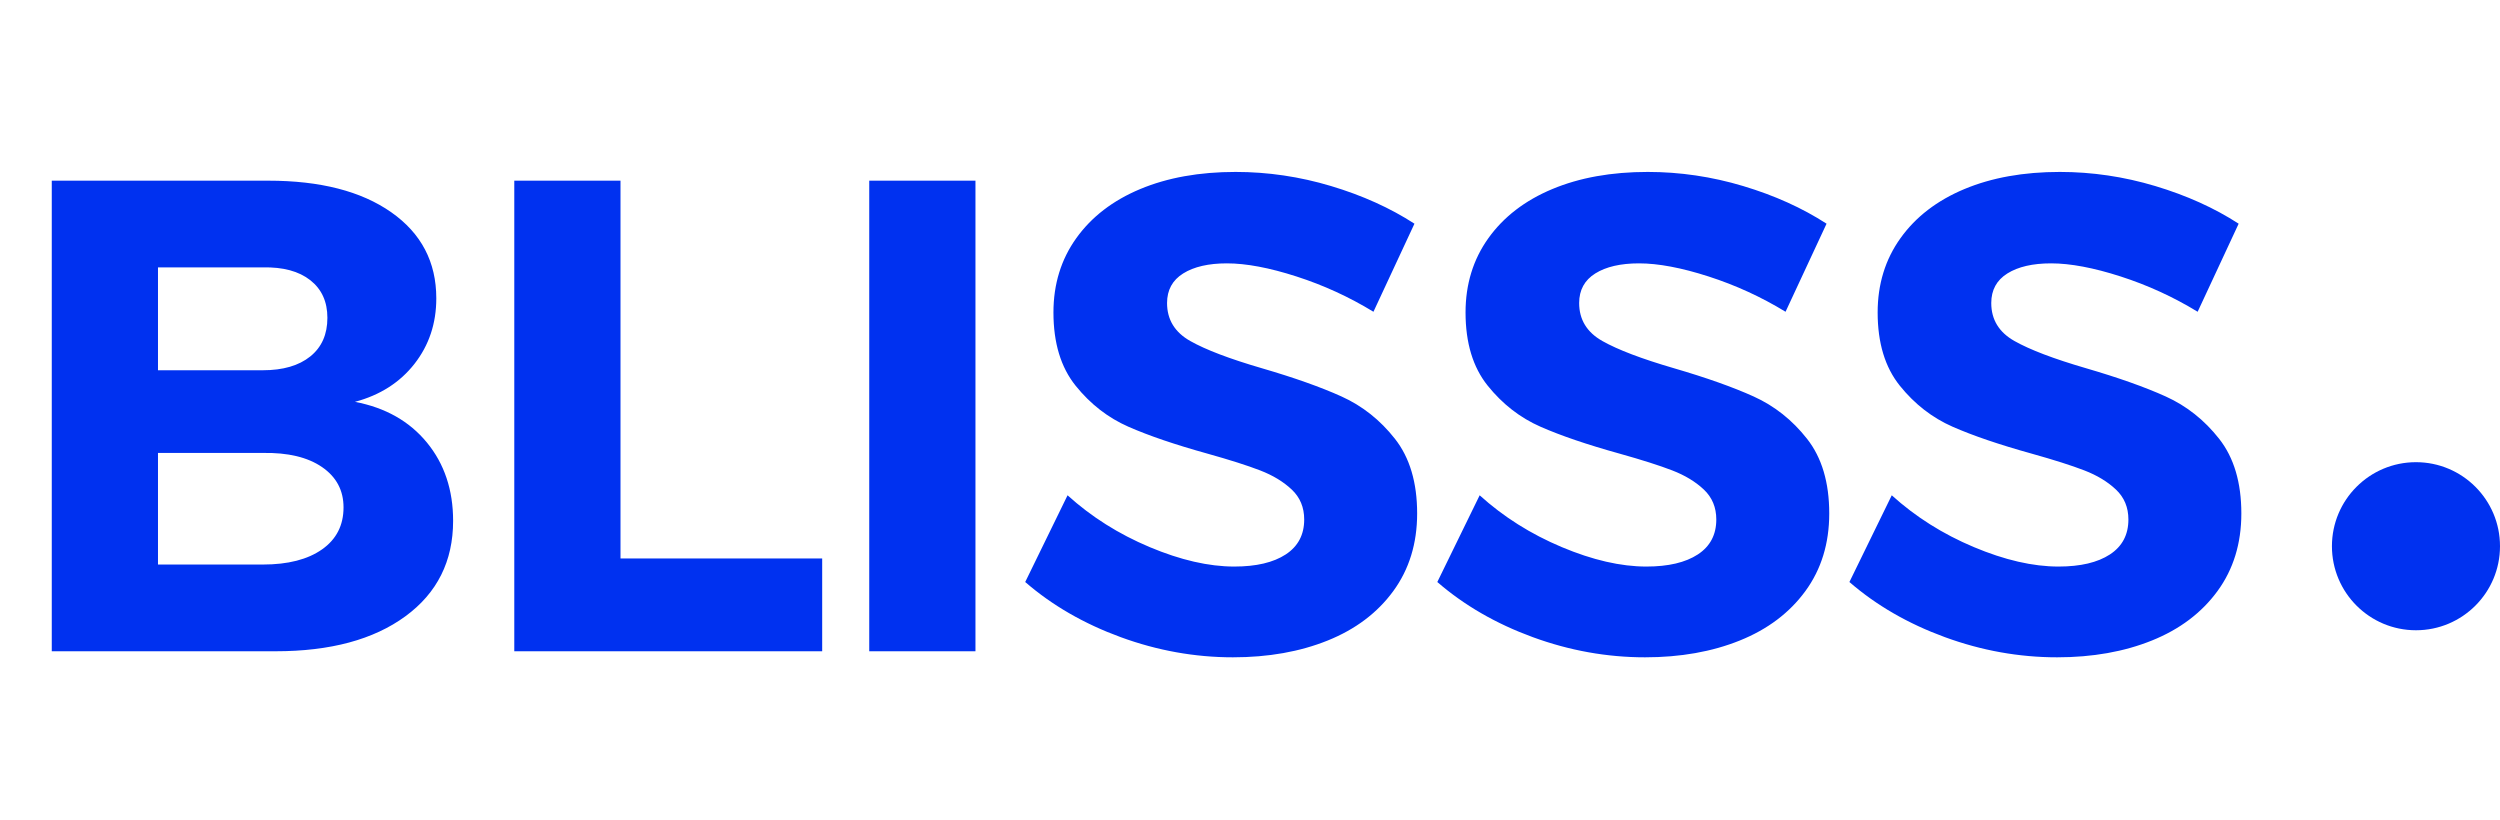
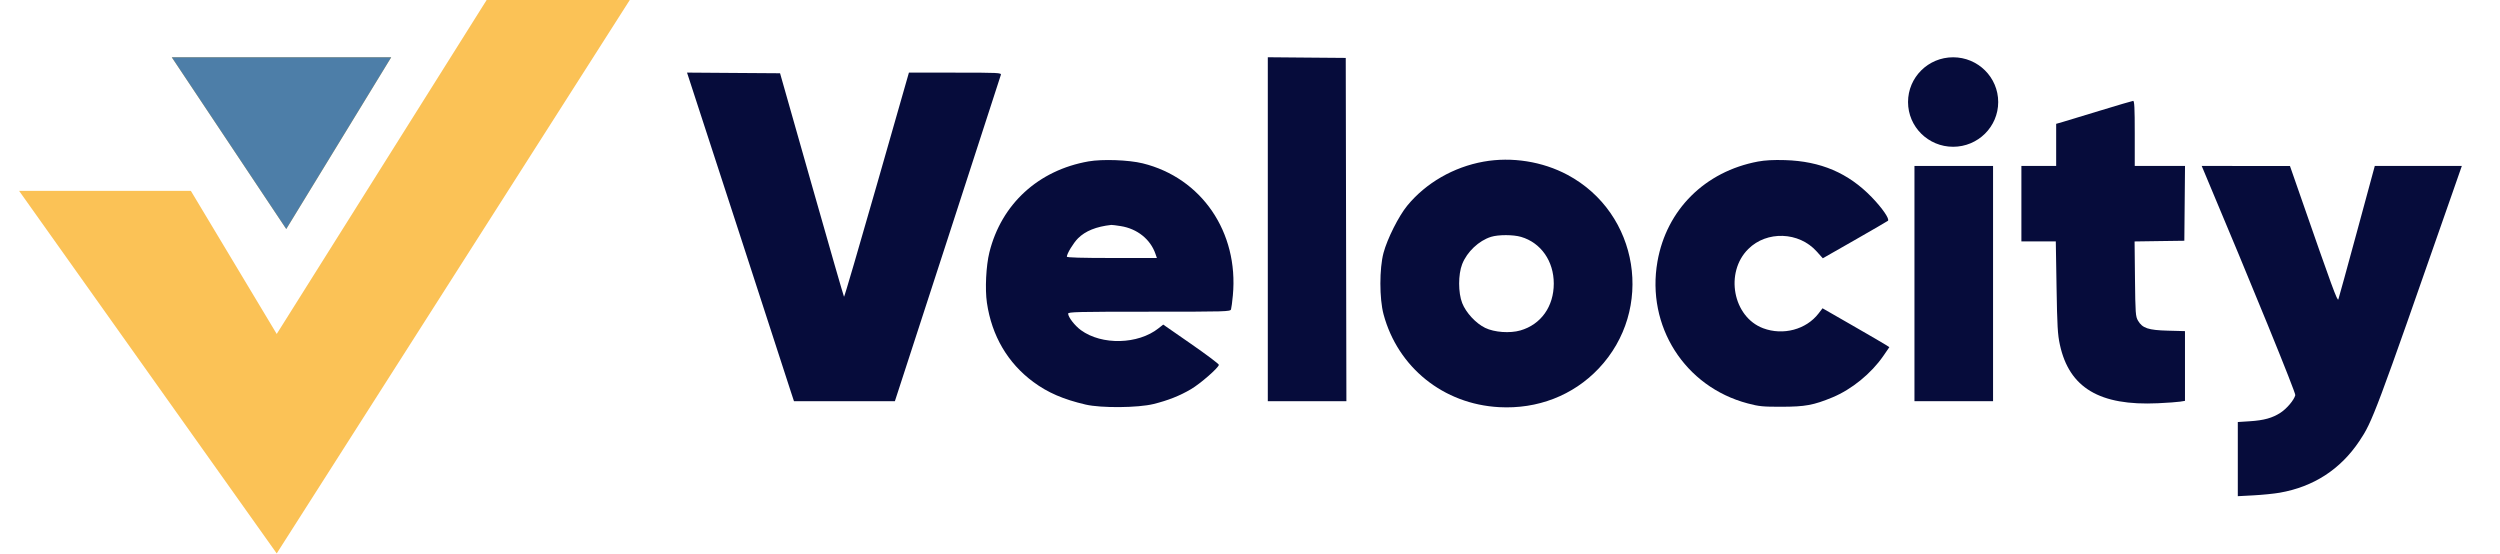
- <svg xmlns="http://www.w3.org/2000/svg" width="119px" height="39px" viewBox="0 0 119 39" version="1.1">
-   <defs />
-   <g id="Logo" stroke="none" stroke-width="1" fill="none" fill-rule="evenodd">
-     <g transform="translate(2, 8)" fill="#0031F0">
-       <path d="M16.624,2.104 C18.053,3.107 18.768,4.472 18.768,6.2 C18.768,7.395 18.421,8.435 17.728,9.32 C17.035,10.205 16.091,10.808 14.896,11.128 C16.347,11.405 17.488,12.051 18.32,13.064 C19.152,14.077 19.568,15.32 19.568,16.792 C19.568,18.712 18.811,20.227 17.296,21.336 C15.781,22.445 13.723,23 11.12,23 L0.464,23 L0.464,0.6 L10.768,0.6 C13.243,0.6 15.195,1.101 16.624,2.104 Z M12.768,8.968 C13.312,8.531 13.584,7.917 13.584,7.128 C13.584,6.36 13.312,5.763 12.768,5.336 C12.224,4.909 11.472,4.707 10.512,4.728 L5.52,4.728 L5.52,9.624 L10.512,9.624 C11.472,9.624 12.224,9.405 12.768,8.968 Z M13.328,18.152 C14.011,17.672 14.352,17.005 14.352,16.152 C14.352,15.341 14.011,14.701 13.328,14.232 C12.645,13.763 11.707,13.539 10.512,13.56 L5.52,13.56 L5.52,18.872 L10.512,18.872 C11.707,18.872 12.645,18.632 13.328,18.152 Z M22.48,0.6 L27.536,0.6 L27.536,18.584 L37.136,18.584 L37.136,23 L22.48,23 L22.48,0.6 Z M39.376,0.6 L44.432,0.6 L44.432,23 L39.376,23 L39.376,0.6 Z M59.712,5.16 C58.421,4.744 57.317,4.536 56.4,4.536 C55.525,4.536 54.832,4.696 54.32,5.016 C53.808,5.336 53.552,5.805 53.552,6.424 C53.552,7.213 53.92,7.816 54.656,8.232 C55.392,8.648 56.528,9.08 58.064,9.528 C59.6,9.976 60.864,10.424 61.856,10.872 C62.848,11.32 63.696,11.992 64.4,12.888 C65.104,13.784 65.456,14.968 65.456,16.44 C65.456,17.869 65.077,19.101 64.32,20.136 C63.563,21.171 62.523,21.955 61.2,22.488 C59.877,23.021 58.373,23.288 56.688,23.288 C54.875,23.288 53.093,22.968 51.344,22.328 C49.595,21.688 48.08,20.813 46.8,19.704 L48.816,15.576 C49.947,16.6 51.248,17.421 52.72,18.04 C54.192,18.659 55.536,18.968 56.752,18.968 C57.797,18.968 58.613,18.776 59.2,18.392 C59.787,18.008 60.08,17.453 60.08,16.728 C60.08,16.152 59.883,15.677 59.488,15.304 C59.093,14.931 58.592,14.627 57.984,14.392 C57.376,14.157 56.539,13.891 55.472,13.592 C53.936,13.165 52.683,12.739 51.712,12.312 C50.741,11.885 49.904,11.235 49.2,10.36 C48.496,9.485 48.144,8.323 48.144,6.872 C48.144,5.528 48.507,4.349 49.232,3.336 C49.957,2.323 50.971,1.544 52.272,1 C53.573,0.456 55.088,0.184 56.816,0.184 C58.352,0.184 59.867,0.408 61.36,0.856 C62.853,1.304 64.176,1.901 65.328,2.648 L63.376,6.84 C62.224,6.136 61.003,5.576 59.712,5.16 Z M79.328,5.16 C78.037,4.744 76.933,4.536 76.016,4.536 C75.141,4.536 74.448,4.696 73.936,5.016 C73.424,5.336 73.168,5.805 73.168,6.424 C73.168,7.213 73.536,7.816 74.272,8.232 C75.008,8.648 76.144,9.08 77.68,9.528 C79.216,9.976 80.48,10.424 81.472,10.872 C82.464,11.32 83.312,11.992 84.016,12.888 C84.72,13.784 85.072,14.968 85.072,16.44 C85.072,17.869 84.693,19.101 83.936,20.136 C83.179,21.171 82.139,21.955 80.816,22.488 C79.493,23.021 77.989,23.288 76.304,23.288 C74.491,23.288 72.709,22.968 70.96,22.328 C69.211,21.688 67.696,20.813 66.416,19.704 L68.432,15.576 C69.563,16.6 70.864,17.421 72.336,18.04 C73.808,18.659 75.152,18.968 76.368,18.968 C77.413,18.968 78.229,18.776 78.816,18.392 C79.403,18.008 79.696,17.453 79.696,16.728 C79.696,16.152 79.499,15.677 79.104,15.304 C78.709,14.931 78.208,14.627 77.6,14.392 C76.992,14.157 76.155,13.891 75.088,13.592 C73.552,13.165 72.299,12.739 71.328,12.312 C70.357,11.885 69.52,11.235 68.816,10.36 C68.112,9.485 67.76,8.323 67.76,6.872 C67.76,5.528 68.123,4.349 68.848,3.336 C69.573,2.323 70.587,1.544 71.888,1 C73.189,0.456 74.704,0.184 76.432,0.184 C77.968,0.184 79.483,0.408 80.976,0.856 C82.469,1.304 83.792,1.901 84.944,2.648 L82.992,6.84 C81.84,6.136 80.619,5.576 79.328,5.16 Z M98.944,5.16 C97.653,4.744 96.549,4.536 95.632,4.536 C94.757,4.536 94.064,4.696 93.552,5.016 C93.04,5.336 92.784,5.805 92.784,6.424 C92.784,7.213 93.152,7.816 93.888,8.232 C94.624,8.648 95.76,9.08 97.296,9.528 C98.832,9.976 100.096,10.424 101.088,10.872 C102.08,11.32 102.928,11.992 103.632,12.888 C104.336,13.784 104.688,14.968 104.688,16.44 C104.688,17.869 104.309,19.101 103.552,20.136 C102.795,21.171 101.755,21.955 100.432,22.488 C99.109,23.021 97.605,23.288 95.92,23.288 C94.107,23.288 92.325,22.968 90.576,22.328 C88.827,21.688 87.312,20.813 86.032,19.704 L88.048,15.576 C89.179,16.6 90.48,17.421 91.952,18.04 C93.424,18.659 94.768,18.968 95.984,18.968 C97.029,18.968 97.845,18.776 98.432,18.392 C99.019,18.008 99.312,17.453 99.312,16.728 C99.312,16.152 99.115,15.677 98.72,15.304 C98.325,14.931 97.824,14.627 97.216,14.392 C96.608,14.157 95.771,13.891 94.704,13.592 C93.168,13.165 91.915,12.739 90.944,12.312 C89.973,11.885 89.136,11.235 88.432,10.36 C87.728,9.485 87.376,8.323 87.376,6.872 C87.376,5.528 87.739,4.349 88.464,3.336 C89.189,2.323 90.203,1.544 91.504,1 C92.805,0.456 94.32,0.184 96.048,0.184 C97.584,0.184 99.099,0.408 100.592,0.856 C102.085,1.304 103.408,1.901 104.56,2.648 L102.608,6.84 C101.456,6.136 100.235,5.576 98.944,5.16 Z" id="BLISSS" />
-       <circle id="Oval" cx="113" cy="18" r="4" />
-     </g>
-   </g>
+ <svg xmlns="http://www.w3.org/2000/svg" width="131" height="29" viewBox="0 0 131 29" fill="none">
+   <path d="M20.5 3H9L15 12L20.5 3Z" fill="#FBC256" />
+   <path d="M10 10H1L14.5 29L33 0H25.5L14.5 17.5L10 10Z" fill="#FBC256" />
+   <path d="M20.5 3H9L15 12L20.5 3Z" fill="#4D7EA8" />
+   <path d="M104.706 5.347C104.706 6.642 103.648 7.691 102.343 7.691C101.038 7.691 99.981 6.642 99.981 5.347C99.981 4.052 101.038 3.002 102.343 3.002C103.648 3.002 104.706 4.052 104.706 5.347Z" fill="#060C3B" />
+   <path d="M100.318 14.859V21.022H102.377H104.436V14.859V8.696H102.377H100.318V14.859Z" fill="#060C3B" />
+   <path d="M110.072 5.788C109.181 6.061 108.293 6.33 108.098 6.387L107.743 6.489V7.593V8.696H106.832H105.921V10.672V12.649H106.822H107.724L107.763 15.043C107.796 17.082 107.822 17.531 107.937 18.06C108.425 20.32 110.021 21.273 113.076 21.13C113.577 21.107 114.101 21.069 114.24 21.046L114.493 21.005V19.178V17.351L113.599 17.327C112.569 17.3 112.262 17.197 112.031 16.802C111.904 16.584 111.893 16.433 111.873 14.61L111.852 12.652L113.155 12.633L114.459 12.615L114.477 10.656L114.495 8.696H113.178H111.861V6.988C111.861 5.662 111.842 5.281 111.776 5.286C111.73 5.29 110.963 5.516 110.072 5.788Z" fill="#060C3B" />
+   <path d="M115.475 8.947C117.992 14.92 120.304 20.587 120.274 20.707C120.21 20.959 119.836 21.405 119.506 21.622C119.08 21.902 118.63 22.027 117.885 22.074L117.261 22.114V24.057V26L118.088 25.956C118.542 25.932 119.158 25.87 119.456 25.818C121.23 25.508 122.636 24.598 123.629 23.115C124.32 22.083 124.444 21.753 128.503 10.12L129 8.696H126.719H124.439L123.509 12.126C122.997 14.012 122.557 15.614 122.53 15.686C122.483 15.812 122.21 15.069 120.513 10.187L119.994 8.698L117.682 8.697L115.369 8.696L115.475 8.947Z" fill="#060C3B" />
+   <path d="M92.118 8.465C89.341 8.986 87.328 10.987 86.851 13.703C86.257 17.086 88.277 20.264 91.577 21.138C92.181 21.298 92.369 21.316 93.366 21.314C94.591 21.312 95.031 21.231 96.019 20.823C97.027 20.406 98.05 19.573 98.685 18.653L99.002 18.192L98.848 18.091C98.764 18.035 97.976 17.576 97.098 17.071L95.501 16.154L95.292 16.426C94.644 17.269 93.435 17.592 92.389 17.2C90.806 16.607 90.369 14.281 91.609 13.048C92.58 12.081 94.263 12.14 95.191 13.173L95.515 13.534L97.191 12.578C98.113 12.051 98.894 11.598 98.927 11.57C99.029 11.482 98.635 10.908 98.079 10.333C96.851 9.064 95.406 8.447 93.534 8.39C92.933 8.372 92.487 8.396 92.118 8.465Z" fill="#060C3B" />
+   <path fill-rule="evenodd" clip-rule="evenodd" d="M77.741 8.47C76.169 8.751 74.716 9.588 73.742 10.774C73.291 11.323 72.694 12.511 72.496 13.251C72.277 14.075 72.278 15.646 72.497 16.467C73.245 19.254 75.636 21.177 78.555 21.335C80.568 21.445 82.43 20.723 83.767 19.314C86.7 16.223 85.89 11.171 82.141 9.164C80.826 8.46 79.215 8.206 77.741 8.47ZM81.418 14.859C81.418 13.68 80.745 12.719 79.705 12.413C79.296 12.292 78.516 12.291 78.133 12.41C77.492 12.609 76.871 13.195 76.618 13.841C76.406 14.382 76.406 15.337 76.619 15.881C76.817 16.385 77.334 16.943 77.821 17.18C78.304 17.415 79.119 17.474 79.669 17.315C80.748 17.003 81.418 16.061 81.418 14.859Z" fill="#060C3B" />
+   <path d="M66.433 12.011V21.022H68.492H70.551L70.534 12.029L70.517 3.035L68.475 3.018L66.433 3V12.011Z" fill="#060C3B" />
+   <path fill-rule="evenodd" clip-rule="evenodd" d="M57.039 8.457C54.409 8.919 52.475 10.692 51.845 13.218C51.669 13.926 51.609 15.148 51.715 15.868C51.97 17.6 52.805 19.023 54.148 20.016C54.907 20.576 55.723 20.929 56.89 21.2C57.701 21.389 59.633 21.372 60.448 21.17C61.207 20.982 61.822 20.738 62.409 20.392C62.904 20.101 63.868 19.257 63.868 19.116C63.868 19.07 63.212 18.576 62.41 18.02L60.952 17.008L60.706 17.203C59.634 18.053 57.736 18.099 56.64 17.3C56.32 17.067 55.971 16.616 55.971 16.435C55.971 16.345 56.461 16.333 60.219 16.333C64.289 16.333 64.468 16.328 64.506 16.209C64.528 16.141 64.571 15.812 64.602 15.477C64.91 12.166 62.965 9.319 59.876 8.559C59.148 8.379 57.763 8.33 57.039 8.457ZM60.546 13.302C60.282 12.538 59.594 11.987 58.729 11.848C58.493 11.81 58.269 11.782 58.232 11.786C57.448 11.871 56.872 12.103 56.487 12.489C56.245 12.732 55.903 13.294 55.903 13.45C55.903 13.496 56.684 13.519 58.262 13.519H60.621L60.546 13.302Z" fill="#060C3B" />
+   <path d="M36 3.804C36.126 4.182 37.538 8.51 38.86 12.582C40.181 16.653 41.339 20.218 41.433 20.503L41.604 21.022L44.248 21.022L46.892 21.022L49.653 12.531C51.172 7.861 52.428 3.988 52.445 3.923C52.475 3.813 52.328 3.806 50.052 3.806H47.627L45.943 9.695C45.017 12.934 44.245 15.57 44.227 15.552C44.209 15.535 43.447 12.892 42.535 9.68L40.875 3.839L38.437 3.822L36 3.804Z" fill="#060C3B" />
</svg>
